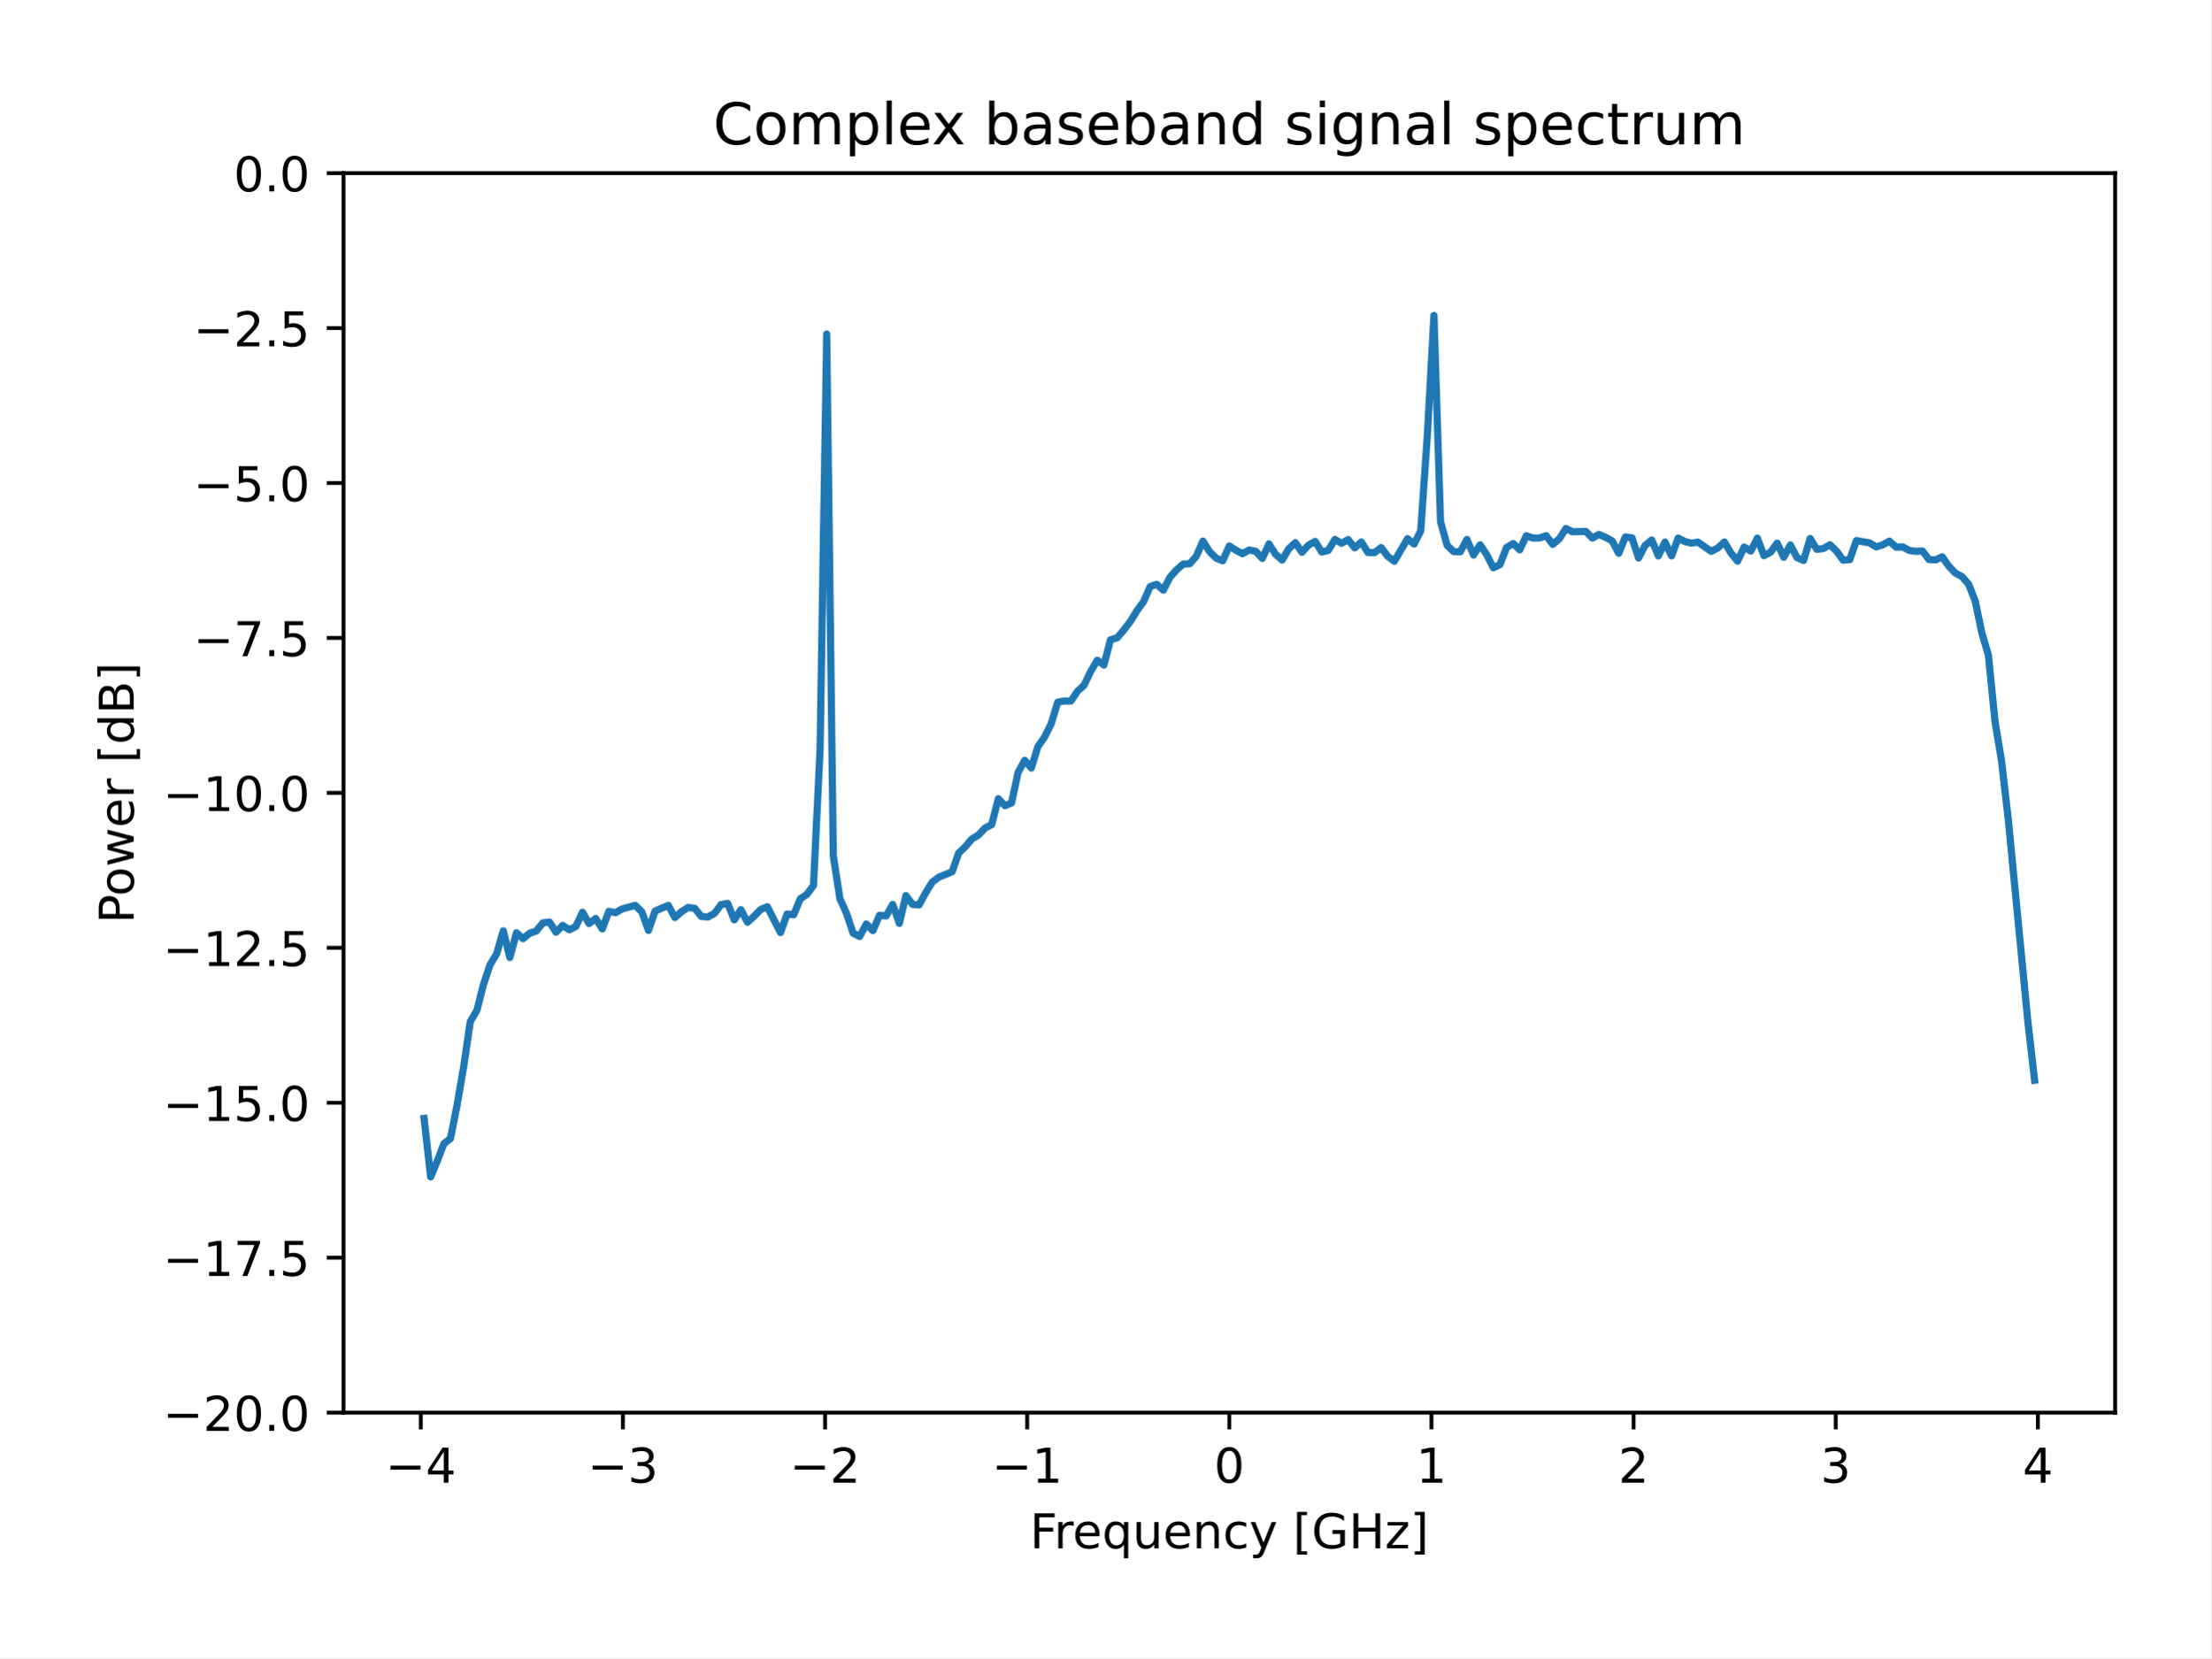
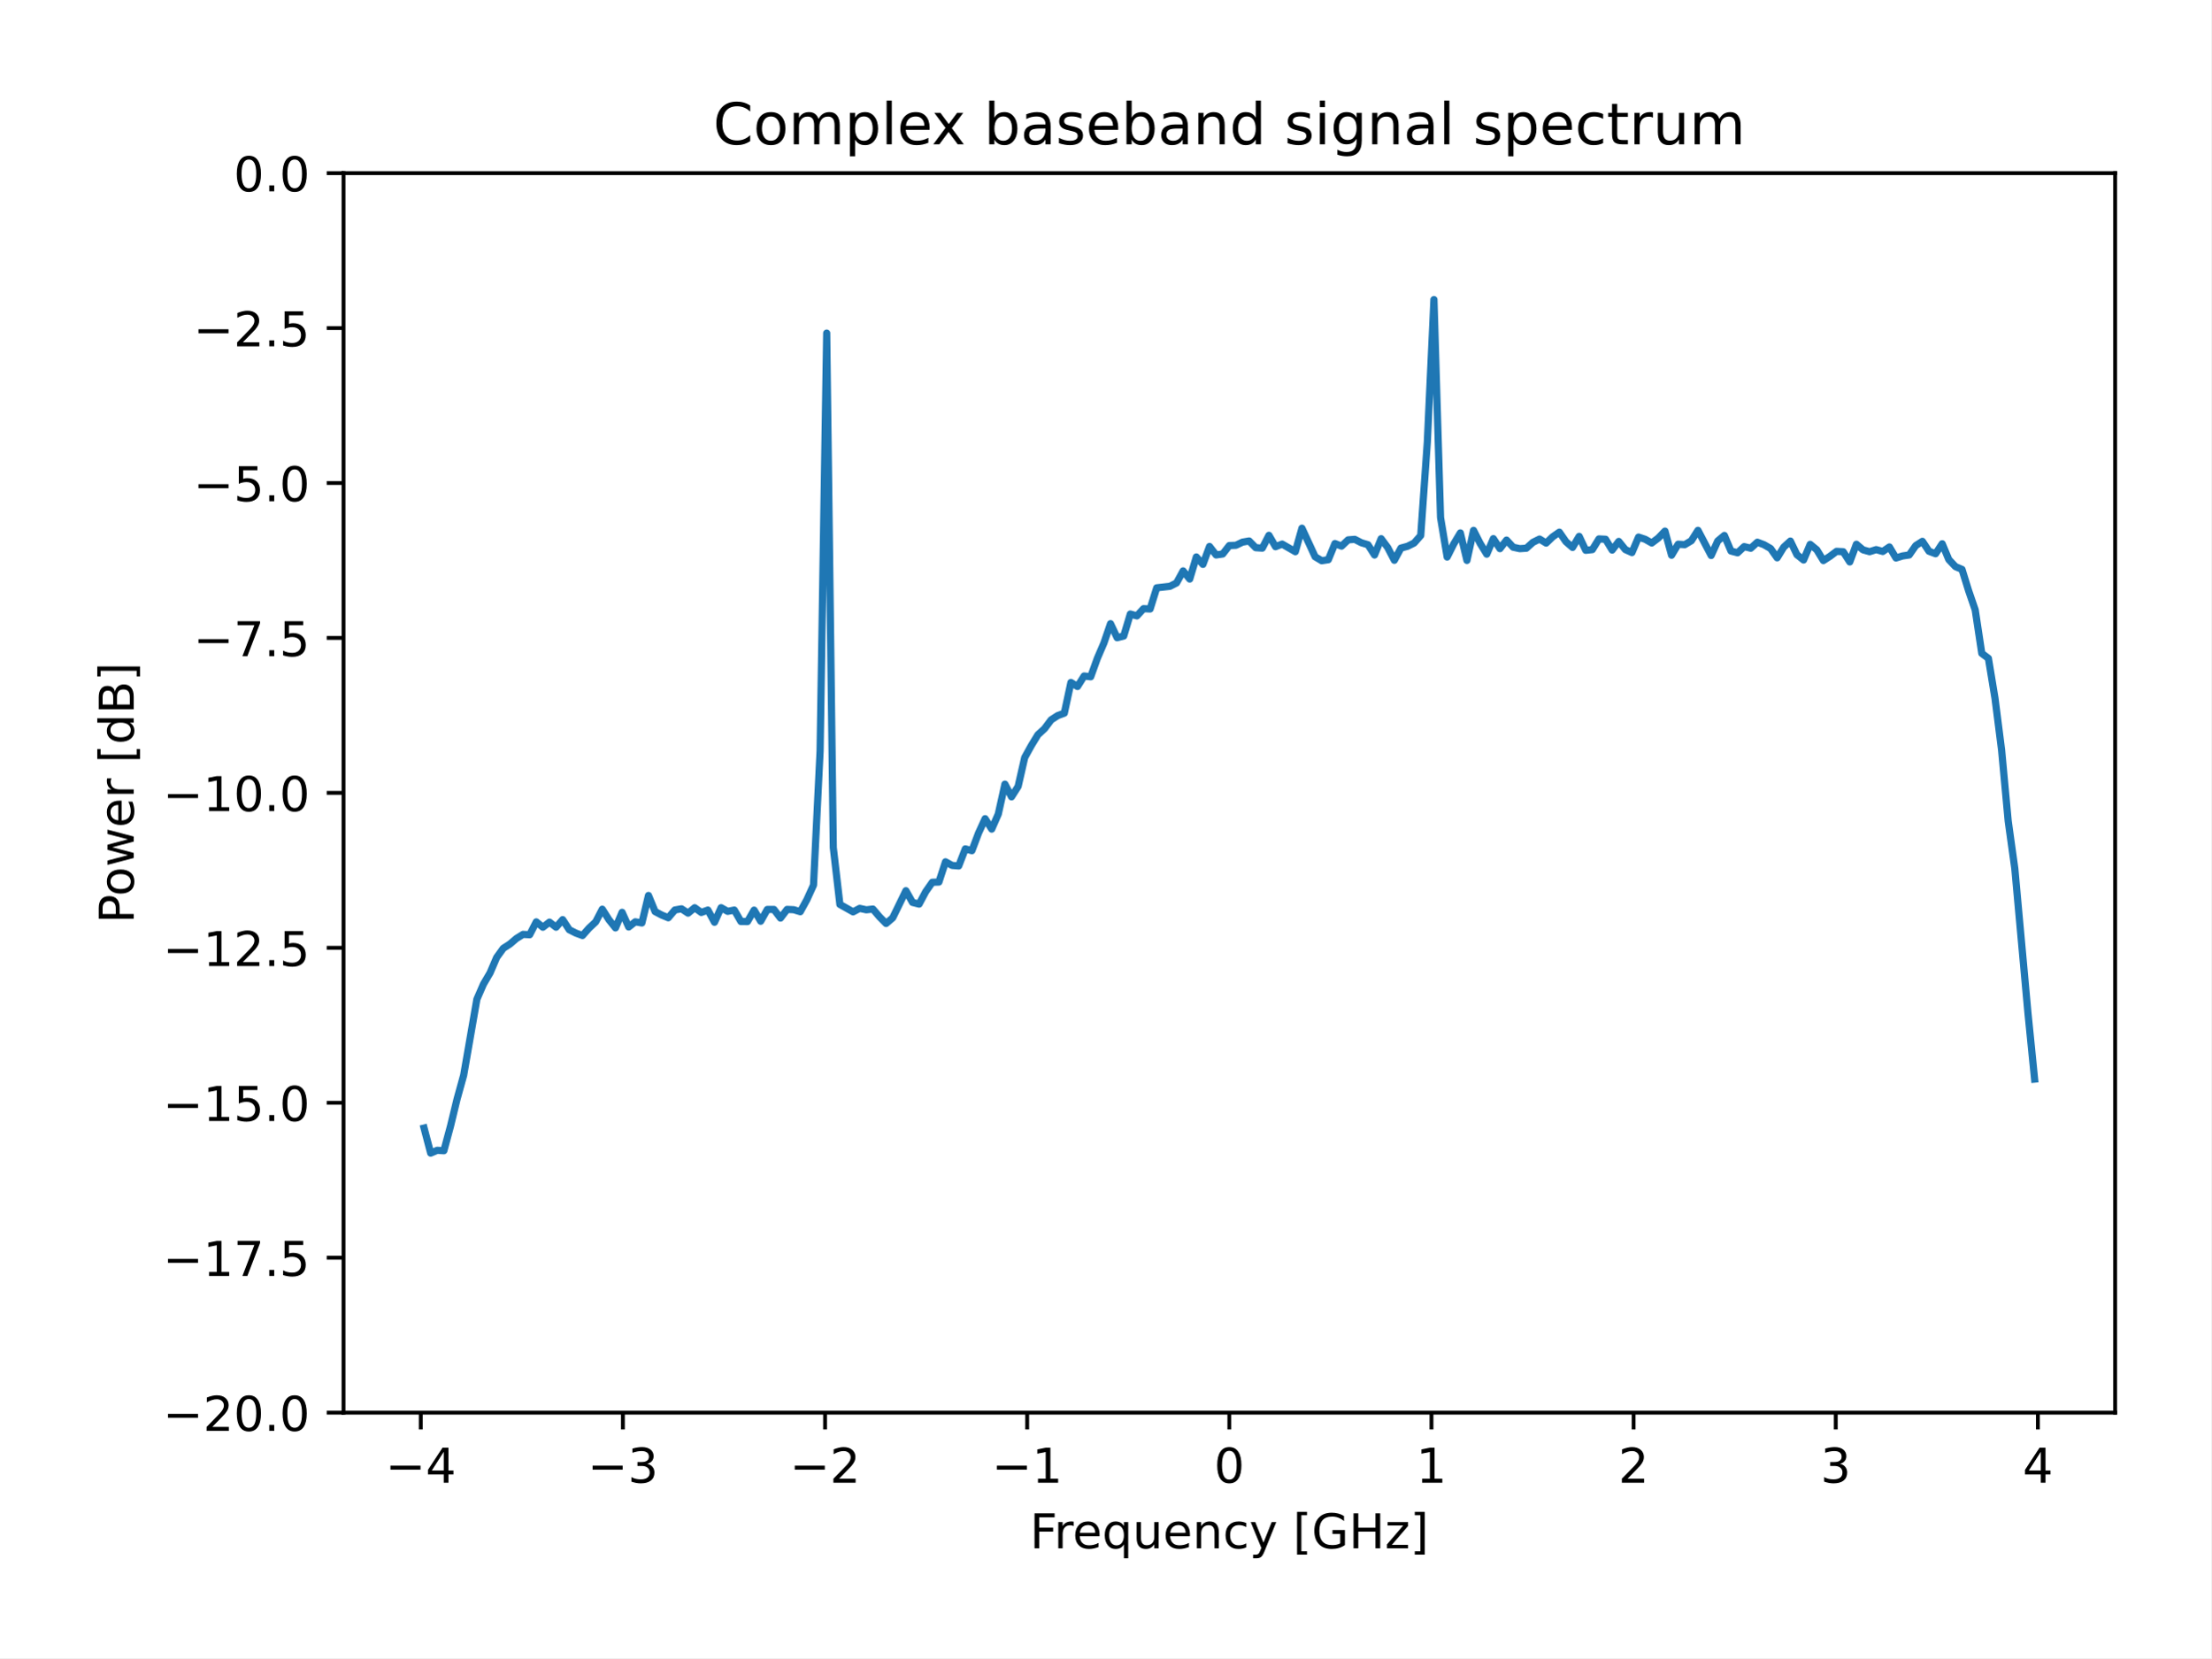
<svg xmlns="http://www.w3.org/2000/svg" xmlns:xlink="http://www.w3.org/1999/xlink" height="345.6pt" version="1.1" viewBox="0 0 460.8 345.6" width="460.8pt">
  <defs>
    <style type="text/css">*{stroke-linecap:butt;stroke-linejoin:round;}</style>
  </defs>
  <g id="figure_1">
    <g id="patch_1">
      <path d="M 0 345.6  L 460.8 345.6  L 460.8 0  L 0 0  z " style="fill:#ffffff;" />
    </g>
    <g id="axes_1">
      <g id="patch_2">
        <path d="M 71.59 294.44  L 440.8 294.44  L 440.8 36.08  L 71.59 36.08  z " style="fill:#ffffff;" />
      </g>
      <g id="matplotlib.axis_1">
        <g id="xtick_1">
          <g id="line2d_1">
            <defs>
-               <path d="M 0 0  L 0 3.5  " id="mc060bca7a3" style="stroke:#000000;stroke-width:0.8;" />
+               <path d="M 0 0  L 0 3.5  " id="md4f5759fa7" style="stroke:#000000;stroke-width:0.8;" />
            </defs>
            <g>
-               <use style="stroke:#000000;stroke-width:0.8;" x="87.684" xlink:href="#mc060bca7a3" y="294.44" />
+               <use style="stroke:#000000;stroke-width:0.8;" x="87.684" xlink:href="#md4f5759fa7" y="294.44" />
            </g>
          </g>
          <g id="text_1">
            <g transform="translate(80.31338 309.0384)scale(0.1 -0.1)">
              <defs>
                <path d="M 10.594 35.5  L 73.188 35.5  L 73.188 27.203  L 10.594 27.203  z " id="DejaVuSans-8722" />
                <path d="M 37.797 64.312  L 12.891 25.391  L 37.797 25.391  z M 35.203 72.906  L 47.609 72.906  L 47.609 25.391  L 58.016 25.391  L 58.016 17.188  L 47.609 17.188  L 47.609 0  L 37.797 0  L 37.797 17.188  L 4.891 17.188  L 4.891 26.703  z " id="DejaVuSans-52" />
              </defs>
              <use xlink:href="#DejaVuSans-8722" />
              <use x="83.789" xlink:href="#DejaVuSans-52" />
            </g>
          </g>
        </g>
        <g id="xtick_2">
          <g id="line2d_2">
            <g>
-               <use style="stroke:#000000;stroke-width:0.8;" x="129.812" xlink:href="#mc060bca7a3" y="294.44" />
+               <use style="stroke:#000000;stroke-width:0.8;" x="129.812" xlink:href="#md4f5759fa7" y="294.44" />
            </g>
          </g>
          <g id="text_2">
            <g transform="translate(122.441 309.0384)scale(0.1 -0.1)">
              <defs>
                <path d="M 40.578 39.312  Q 47.656 37.797 51.625 33  Q 55.609 28.219 55.609 21.188  Q 55.609 10.406 48.188 4.484  Q 40.766 -1.422 27.094 -1.422  Q 22.516 -1.422 17.656 -0.516  Q 12.797 0.391 7.625 2.203  L 7.625 11.719  Q 11.719 9.328 16.594 8.109  Q 21.484 6.891 26.812 6.891  Q 36.078 6.891 40.938 10.547  Q 45.797 14.203 45.797 21.188  Q 45.797 27.641 41.281 31.266  Q 36.766 34.906 28.719 34.906  L 20.219 34.906  L 20.219 43.016  L 29.109 43.016  Q 36.375 43.016 40.234 45.922  Q 44.094 48.828 44.094 54.297  Q 44.094 59.906 40.109 62.906  Q 36.141 65.922 28.719 65.922  Q 24.656 65.922 20.016 65.031  Q 15.375 64.156 9.812 62.312  L 9.812 71.094  Q 15.438 72.656 20.344 73.438  Q 25.25 74.219 29.594 74.219  Q 40.828 74.219 47.359 69.109  Q 53.906 64.016 53.906 55.328  Q 53.906 49.266 50.438 45.094  Q 46.969 40.922 40.578 39.312  z " id="DejaVuSans-51" />
              </defs>
              <use xlink:href="#DejaVuSans-8722" />
              <use x="83.789" xlink:href="#DejaVuSans-51" />
            </g>
          </g>
        </g>
        <g id="xtick_3">
          <g id="line2d_3">
            <g>
-               <use style="stroke:#000000;stroke-width:0.8;" x="171.94" xlink:href="#mc060bca7a3" y="294.44" />
+               <use style="stroke:#000000;stroke-width:0.8;" x="171.94" xlink:href="#md4f5759fa7" y="294.44" />
            </g>
          </g>
          <g id="text_3">
            <g transform="translate(164.5686 309.0384)scale(0.1 -0.1)">
              <defs>
                <path d="M 19.188 8.297  L 53.609 8.297  L 53.609 0  L 7.328 0  L 7.328 8.297  Q 12.938 14.109 22.625 23.891  Q 32.328 33.688 34.812 36.531  Q 39.547 41.844 41.422 45.531  Q 43.312 49.219 43.312 52.781  Q 43.312 58.594 39.234 62.25  Q 35.156 65.922 28.609 65.922  Q 23.969 65.922 18.812 64.312  Q 13.672 62.703 7.812 59.422  L 7.812 69.391  Q 13.766 71.781 18.938 73  Q 24.125 74.219 28.422 74.219  Q 39.75 74.219 46.484 68.547  Q 53.219 62.891 53.219 53.422  Q 53.219 48.922 51.531 44.891  Q 49.859 40.875 45.406 35.406  Q 44.188 33.984 37.641 27.219  Q 31.109 20.453 19.188 8.297  z " id="DejaVuSans-50" />
              </defs>
              <use xlink:href="#DejaVuSans-8722" />
              <use x="83.789" xlink:href="#DejaVuSans-50" />
            </g>
          </g>
        </g>
        <g id="xtick_4">
          <g id="line2d_4">
            <g>
-               <use style="stroke:#000000;stroke-width:0.8;" x="214.067" xlink:href="#mc060bca7a3" y="294.44" />
+               <use style="stroke:#000000;stroke-width:0.8;" x="214.067" xlink:href="#md4f5759fa7" y="294.44" />
            </g>
          </g>
          <g id="text_4">
            <g transform="translate(206.6963 309.0384)scale(0.1 -0.1)">
              <defs>
                <path d="M 12.406 8.297  L 28.516 8.297  L 28.516 63.922  L 10.984 60.406  L 10.984 69.391  L 28.422 72.906  L 38.281 72.906  L 38.281 8.297  L 54.391 8.297  L 54.391 0  L 12.406 0  z " id="DejaVuSans-49" />
              </defs>
              <use xlink:href="#DejaVuSans-8722" />
              <use x="83.789" xlink:href="#DejaVuSans-49" />
            </g>
          </g>
        </g>
        <g id="xtick_5">
          <g id="line2d_5">
            <g>
-               <use style="stroke:#000000;stroke-width:0.8;" x="256.195" xlink:href="#mc060bca7a3" y="294.44" />
+               <use style="stroke:#000000;stroke-width:0.8;" x="256.195" xlink:href="#md4f5759fa7" y="294.44" />
            </g>
          </g>
          <g id="text_5">
            <g transform="translate(253.0137 309.0384)scale(0.1 -0.1)">
              <defs>
                <path d="M 31.781 66.406  Q 24.172 66.406 20.328 58.906  Q 16.5 51.422 16.5 36.375  Q 16.5 21.391 20.328 13.891  Q 24.172 6.391 31.781 6.391  Q 39.453 6.391 43.281 13.891  Q 47.125 21.391 47.125 36.375  Q 47.125 51.422 43.281 58.906  Q 39.453 66.406 31.781 66.406  z M 31.781 74.219  Q 44.047 74.219 50.516 64.516  Q 56.984 54.828 56.984 36.375  Q 56.984 17.969 50.516 8.266  Q 44.047 -1.422 31.781 -1.422  Q 19.531 -1.422 13.062 8.266  Q 6.594 17.969 6.594 36.375  Q 6.594 54.828 13.062 64.516  Q 19.531 74.219 31.781 74.219  z " id="DejaVuSans-48" />
              </defs>
              <use xlink:href="#DejaVuSans-48" />
            </g>
          </g>
        </g>
        <g id="xtick_6">
          <g id="line2d_6">
            <g>
-               <use style="stroke:#000000;stroke-width:0.8;" x="298.323" xlink:href="#mc060bca7a3" y="294.44" />
+               <use style="stroke:#000000;stroke-width:0.8;" x="298.323" xlink:href="#md4f5759fa7" y="294.44" />
            </g>
          </g>
          <g id="text_6">
            <g transform="translate(295.1414 309.0384)scale(0.1 -0.1)">
              <use xlink:href="#DejaVuSans-49" />
            </g>
          </g>
        </g>
        <g id="xtick_7">
          <g id="line2d_7">
            <g>
-               <use style="stroke:#000000;stroke-width:0.8;" x="340.45" xlink:href="#mc060bca7a3" y="294.44" />
+               <use style="stroke:#000000;stroke-width:0.8;" x="340.45" xlink:href="#md4f5759fa7" y="294.44" />
            </g>
          </g>
          <g id="text_7">
            <g transform="translate(337.269 309.0384)scale(0.1 -0.1)">
              <use xlink:href="#DejaVuSans-50" />
            </g>
          </g>
        </g>
        <g id="xtick_8">
          <g id="line2d_8">
            <g>
-               <use style="stroke:#000000;stroke-width:0.8;" x="382.578" xlink:href="#mc060bca7a3" y="294.44" />
+               <use style="stroke:#000000;stroke-width:0.8;" x="382.578" xlink:href="#md4f5759fa7" y="294.44" />
            </g>
          </g>
          <g id="text_8">
            <g transform="translate(379.3966 309.0384)scale(0.1 -0.1)">
              <use xlink:href="#DejaVuSans-51" />
            </g>
          </g>
        </g>
        <g id="xtick_9">
          <g id="line2d_9">
            <g>
-               <use style="stroke:#000000;stroke-width:0.8;" x="424.706" xlink:href="#mc060bca7a3" y="294.44" />
+               <use style="stroke:#000000;stroke-width:0.8;" x="424.706" xlink:href="#md4f5759fa7" y="294.44" />
            </g>
          </g>
          <g id="text_9">
            <g transform="translate(421.5243 309.0384)scale(0.1 -0.1)">
              <use xlink:href="#DejaVuSans-52" />
            </g>
          </g>
        </g>
        <g id="text_10">
          <g transform="translate(214.6161 322.7166)scale(0.1 -0.1)">
            <defs>
              <path d="M 9.812 72.906  L 51.703 72.906  L 51.703 64.594  L 19.672 64.594  L 19.672 43.109  L 48.578 43.109  L 48.578 34.812  L 19.672 34.812  L 19.672 0  L 9.812 0  z " id="DejaVuSans-70" />
              <path d="M 41.109 46.297  Q 39.594 47.172 37.812 47.578  Q 36.031 48 33.891 48  Q 26.266 48 22.188 43.047  Q 18.109 38.094 18.109 28.812  L 18.109 0  L 9.078 0  L 9.078 54.688  L 18.109 54.688  L 18.109 46.188  Q 20.953 51.172 25.484 53.578  Q 30.031 56 36.531 56  Q 37.453 56 38.578 55.875  Q 39.703 55.766 41.062 55.516  z " id="DejaVuSans-114" />
              <path d="M 56.203 29.594  L 56.203 25.203  L 14.891 25.203  Q 15.484 15.922 20.484 11.062  Q 25.484 6.203 34.422 6.203  Q 39.594 6.203 44.453 7.469  Q 49.312 8.734 54.109 11.281  L 54.109 2.781  Q 49.266 0.734 44.188 -0.344  Q 39.109 -1.422 33.891 -1.422  Q 20.797 -1.422 13.156 6.188  Q 5.516 13.812 5.516 26.812  Q 5.516 40.234 12.766 48.109  Q 20.016 56 32.328 56  Q 43.359 56 49.781 48.891  Q 56.203 41.797 56.203 29.594  z M 47.219 32.234  Q 47.125 39.594 43.094 43.984  Q 39.062 48.391 32.422 48.391  Q 24.906 48.391 20.391 44.141  Q 15.875 39.891 15.188 32.172  z " id="DejaVuSans-101" />
              <path d="M 14.797 27.297  Q 14.797 17.391 18.875 11.75  Q 22.953 6.109 30.078 6.109  Q 37.203 6.109 41.297 11.75  Q 45.406 17.391 45.406 27.297  Q 45.406 37.203 41.297 42.844  Q 37.203 48.484 30.078 48.484  Q 22.953 48.484 18.875 42.844  Q 14.797 37.203 14.797 27.297  z M 45.406 8.203  Q 42.578 3.328 38.25 0.953  Q 33.938 -1.422 27.875 -1.422  Q 17.969 -1.422 11.734 6.484  Q 5.516 14.406 5.516 27.297  Q 5.516 40.188 11.734 48.094  Q 17.969 56 27.875 56  Q 33.938 56 38.25 53.625  Q 42.578 51.266 45.406 46.391  L 45.406 54.688  L 54.391 54.688  L 54.391 -20.797  L 45.406 -20.797  z " id="DejaVuSans-113" />
              <path d="M 8.5 21.578  L 8.5 54.688  L 17.484 54.688  L 17.484 21.922  Q 17.484 14.156 20.5 10.266  Q 23.531 6.391 29.594 6.391  Q 36.859 6.391 41.078 11.031  Q 45.312 15.672 45.312 23.688  L 45.312 54.688  L 54.297 54.688  L 54.297 0  L 45.312 0  L 45.312 8.406  Q 42.047 3.422 37.719 1  Q 33.406 -1.422 27.688 -1.422  Q 18.266 -1.422 13.375 4.438  Q 8.5 10.297 8.5 21.578  z M 31.109 56  z " id="DejaVuSans-117" />
              <path d="M 54.891 33.016  L 54.891 0  L 45.906 0  L 45.906 32.719  Q 45.906 40.484 42.875 44.328  Q 39.844 48.188 33.797 48.188  Q 26.516 48.188 22.312 43.547  Q 18.109 38.922 18.109 30.906  L 18.109 0  L 9.078 0  L 9.078 54.688  L 18.109 54.688  L 18.109 46.188  Q 21.344 51.125 25.703 53.562  Q 30.078 56 35.797 56  Q 45.219 56 50.047 50.172  Q 54.891 44.344 54.891 33.016  z " id="DejaVuSans-110" />
              <path d="M 48.781 52.594  L 48.781 44.188  Q 44.969 46.297 41.141 47.344  Q 37.312 48.391 33.406 48.391  Q 24.656 48.391 19.812 42.844  Q 14.984 37.312 14.984 27.297  Q 14.984 17.281 19.812 11.734  Q 24.656 6.203 33.406 6.203  Q 37.312 6.203 41.141 7.25  Q 44.969 8.297 48.781 10.406  L 48.781 2.094  Q 45.016 0.344 40.984 -0.531  Q 36.969 -1.422 32.422 -1.422  Q 20.062 -1.422 12.781 6.344  Q 5.516 14.109 5.516 27.297  Q 5.516 40.672 12.859 48.328  Q 20.219 56 33.016 56  Q 37.156 56 41.109 55.141  Q 45.062 54.297 48.781 52.594  z " id="DejaVuSans-99" />
              <path d="M 32.172 -5.078  Q 28.375 -14.844 24.75 -17.812  Q 21.141 -20.797 15.094 -20.797  L 7.906 -20.797  L 7.906 -13.281  L 13.188 -13.281  Q 16.891 -13.281 18.938 -11.516  Q 21 -9.766 23.484 -3.219  L 25.094 0.875  L 2.984 54.688  L 12.5 54.688  L 29.594 11.922  L 46.688 54.688  L 56.203 54.688  z " id="DejaVuSans-121" />
              <path id="DejaVuSans-32" />
              <path d="M 8.594 75.984  L 29.297 75.984  L 29.297 69  L 17.578 69  L 17.578 -6.203  L 29.297 -6.203  L 29.297 -13.188  L 8.594 -13.188  z " id="DejaVuSans-91" />
              <path d="M 59.516 10.406  L 59.516 29.984  L 43.406 29.984  L 43.406 38.094  L 69.281 38.094  L 69.281 6.781  Q 63.578 2.734 56.688 0.656  Q 49.812 -1.422 42 -1.422  Q 24.906 -1.422 15.25 8.562  Q 5.609 18.562 5.609 36.375  Q 5.609 54.25 15.25 64.234  Q 24.906 74.219 42 74.219  Q 49.125 74.219 55.547 72.453  Q 61.969 70.703 67.391 67.281  L 67.391 56.781  Q 61.922 61.422 55.766 63.766  Q 49.609 66.109 42.828 66.109  Q 29.438 66.109 22.719 58.641  Q 16.016 51.172 16.016 36.375  Q 16.016 21.625 22.719 14.156  Q 29.438 6.688 42.828 6.688  Q 48.047 6.688 52.141 7.594  Q 56.25 8.5 59.516 10.406  z " id="DejaVuSans-71" />
              <path d="M 9.812 72.906  L 19.672 72.906  L 19.672 43.016  L 55.516 43.016  L 55.516 72.906  L 65.375 72.906  L 65.375 0  L 55.516 0  L 55.516 34.719  L 19.672 34.719  L 19.672 0  L 9.812 0  z " id="DejaVuSans-72" />
              <path d="M 5.516 54.688  L 48.188 54.688  L 48.188 46.484  L 14.406 7.172  L 48.188 7.172  L 48.188 0  L 4.297 0  L 4.297 8.203  L 38.094 47.516  L 5.516 47.516  z " id="DejaVuSans-122" />
              <path d="M 30.422 75.984  L 30.422 -13.188  L 9.719 -13.188  L 9.719 -6.203  L 21.391 -6.203  L 21.391 69  L 9.719 69  L 9.719 75.984  z " id="DejaVuSans-93" />
            </defs>
            <use xlink:href="#DejaVuSans-70" />
            <use x="50.27" xlink:href="#DejaVuSans-114" />
            <use x="89.133" xlink:href="#DejaVuSans-101" />
            <use x="150.656" xlink:href="#DejaVuSans-113" />
            <use x="214.133" xlink:href="#DejaVuSans-117" />
            <use x="277.512" xlink:href="#DejaVuSans-101" />
            <use x="339.035" xlink:href="#DejaVuSans-110" />
            <use x="402.414" xlink:href="#DejaVuSans-99" />
            <use x="457.395" xlink:href="#DejaVuSans-121" />
            <use x="516.574" xlink:href="#DejaVuSans-32" />
            <use x="548.361" xlink:href="#DejaVuSans-91" />
            <use x="587.375" xlink:href="#DejaVuSans-71" />
            <use x="664.865" xlink:href="#DejaVuSans-72" />
            <use x="740.061" xlink:href="#DejaVuSans-122" />
            <use x="792.551" xlink:href="#DejaVuSans-93" />
          </g>
        </g>
      </g>
      <g id="matplotlib.axis_2">
        <g id="ytick_1">
          <g id="line2d_10">
            <defs>
-               <path d="M 0 0  L -3.5 0  " id="mf1866e9a37" style="stroke:#000000;stroke-width:0.8;" />
+               <path d="M 0 0  L -3.5 0  " id="mb4a640b5b5" style="stroke:#000000;stroke-width:0.8;" />
            </defs>
            <g>
-               <use style="stroke:#000000;stroke-width:0.8;" x="71.59" xlink:href="#mf1866e9a37" y="294.44" />
+               <use style="stroke:#000000;stroke-width:0.8;" x="71.59" xlink:href="#mb4a640b5b5" y="294.44" />
            </g>
          </g>
          <g id="text_11">
            <g transform="translate(33.94469 298.2392)scale(0.1 -0.1)">
              <defs>
                <path d="M 10.688 12.406  L 21 12.406  L 21 0  L 10.688 0  z " id="DejaVuSans-46" />
              </defs>
              <use xlink:href="#DejaVuSans-8722" />
              <use x="83.789" xlink:href="#DejaVuSans-50" />
              <use x="147.412" xlink:href="#DejaVuSans-48" />
              <use x="211.035" xlink:href="#DejaVuSans-46" />
              <use x="242.822" xlink:href="#DejaVuSans-48" />
            </g>
          </g>
        </g>
        <g id="ytick_2">
          <g id="line2d_11">
            <g>
-               <use style="stroke:#000000;stroke-width:0.8;" x="71.59" xlink:href="#mf1866e9a37" y="262.145" />
+               <use style="stroke:#000000;stroke-width:0.8;" x="71.59" xlink:href="#mb4a640b5b5" y="262.145" />
            </g>
          </g>
          <g id="text_12">
            <g transform="translate(33.94469 265.9442)scale(0.1 -0.1)">
              <defs>
                <path d="M 8.203 72.906  L 55.078 72.906  L 55.078 68.703  L 28.609 0  L 18.312 0  L 43.219 64.594  L 8.203 64.594  z " id="DejaVuSans-55" />
                <path d="M 10.797 72.906  L 49.516 72.906  L 49.516 64.594  L 19.828 64.594  L 19.828 46.734  Q 21.969 47.469 24.109 47.828  Q 26.266 48.188 28.422 48.188  Q 40.625 48.188 47.75 41.5  Q 54.891 34.812 54.891 23.391  Q 54.891 11.625 47.562 5.094  Q 40.234 -1.422 26.906 -1.422  Q 22.312 -1.422 17.547 -0.641  Q 12.797 0.141 7.719 1.703  L 7.719 11.625  Q 12.109 9.234 16.797 8.062  Q 21.484 6.891 26.703 6.891  Q 35.156 6.891 40.078 11.328  Q 45.016 15.766 45.016 23.391  Q 45.016 31 40.078 35.438  Q 35.156 39.891 26.703 39.891  Q 22.75 39.891 18.812 39.016  Q 14.891 38.141 10.797 36.281  z " id="DejaVuSans-53" />
              </defs>
              <use xlink:href="#DejaVuSans-8722" />
              <use x="83.789" xlink:href="#DejaVuSans-49" />
              <use x="147.412" xlink:href="#DejaVuSans-55" />
              <use x="211.035" xlink:href="#DejaVuSans-46" />
              <use x="242.822" xlink:href="#DejaVuSans-53" />
            </g>
          </g>
        </g>
        <g id="ytick_3">
          <g id="line2d_12">
            <g>
-               <use style="stroke:#000000;stroke-width:0.8;" x="71.59" xlink:href="#mf1866e9a37" y="229.85" />
+               <use style="stroke:#000000;stroke-width:0.8;" x="71.59" xlink:href="#mb4a640b5b5" y="229.85" />
            </g>
          </g>
          <g id="text_13">
            <g transform="translate(33.94469 233.6492)scale(0.1 -0.1)">
              <use xlink:href="#DejaVuSans-8722" />
              <use x="83.789" xlink:href="#DejaVuSans-49" />
              <use x="147.412" xlink:href="#DejaVuSans-53" />
              <use x="211.035" xlink:href="#DejaVuSans-46" />
              <use x="242.822" xlink:href="#DejaVuSans-48" />
            </g>
          </g>
        </g>
        <g id="ytick_4">
          <g id="line2d_13">
            <g>
-               <use style="stroke:#000000;stroke-width:0.8;" x="71.59" xlink:href="#mf1866e9a37" y="197.555" />
+               <use style="stroke:#000000;stroke-width:0.8;" x="71.59" xlink:href="#mb4a640b5b5" y="197.555" />
            </g>
          </g>
          <g id="text_14">
            <g transform="translate(33.94469 201.3542)scale(0.1 -0.1)">
              <use xlink:href="#DejaVuSans-8722" />
              <use x="83.789" xlink:href="#DejaVuSans-49" />
              <use x="147.412" xlink:href="#DejaVuSans-50" />
              <use x="211.035" xlink:href="#DejaVuSans-46" />
              <use x="242.822" xlink:href="#DejaVuSans-53" />
            </g>
          </g>
        </g>
        <g id="ytick_5">
          <g id="line2d_14">
            <g>
-               <use style="stroke:#000000;stroke-width:0.8;" x="71.59" xlink:href="#mf1866e9a37" y="165.26" />
+               <use style="stroke:#000000;stroke-width:0.8;" x="71.59" xlink:href="#mb4a640b5b5" y="165.26" />
            </g>
          </g>
          <g id="text_15">
            <g transform="translate(33.94469 169.0592)scale(0.1 -0.1)">
              <use xlink:href="#DejaVuSans-8722" />
              <use x="83.789" xlink:href="#DejaVuSans-49" />
              <use x="147.412" xlink:href="#DejaVuSans-48" />
              <use x="211.035" xlink:href="#DejaVuSans-46" />
              <use x="242.822" xlink:href="#DejaVuSans-48" />
            </g>
          </g>
        </g>
        <g id="ytick_6">
          <g id="line2d_15">
            <g>
-               <use style="stroke:#000000;stroke-width:0.8;" x="71.59" xlink:href="#mf1866e9a37" y="132.965" />
+               <use style="stroke:#000000;stroke-width:0.8;" x="71.59" xlink:href="#mb4a640b5b5" y="132.965" />
            </g>
          </g>
          <g id="text_16">
            <g transform="translate(40.30719 136.7642)scale(0.1 -0.1)">
              <use xlink:href="#DejaVuSans-8722" />
              <use x="83.789" xlink:href="#DejaVuSans-55" />
              <use x="147.412" xlink:href="#DejaVuSans-46" />
              <use x="179.199" xlink:href="#DejaVuSans-53" />
            </g>
          </g>
        </g>
        <g id="ytick_7">
          <g id="line2d_16">
            <g>
-               <use style="stroke:#000000;stroke-width:0.8;" x="71.59" xlink:href="#mf1866e9a37" y="100.67" />
+               <use style="stroke:#000000;stroke-width:0.8;" x="71.59" xlink:href="#mb4a640b5b5" y="100.67" />
            </g>
          </g>
          <g id="text_17">
            <g transform="translate(40.30719 104.4692)scale(0.1 -0.1)">
              <use xlink:href="#DejaVuSans-8722" />
              <use x="83.789" xlink:href="#DejaVuSans-53" />
              <use x="147.412" xlink:href="#DejaVuSans-46" />
              <use x="179.199" xlink:href="#DejaVuSans-48" />
            </g>
          </g>
        </g>
        <g id="ytick_8">
          <g id="line2d_17">
            <g>
-               <use style="stroke:#000000;stroke-width:0.8;" x="71.59" xlink:href="#mf1866e9a37" y="68.375" />
+               <use style="stroke:#000000;stroke-width:0.8;" x="71.59" xlink:href="#mb4a640b5b5" y="68.375" />
            </g>
          </g>
          <g id="text_18">
            <g transform="translate(40.30719 72.17422)scale(0.1 -0.1)">
              <use xlink:href="#DejaVuSans-8722" />
              <use x="83.789" xlink:href="#DejaVuSans-50" />
              <use x="147.412" xlink:href="#DejaVuSans-46" />
              <use x="179.199" xlink:href="#DejaVuSans-53" />
            </g>
          </g>
        </g>
        <g id="ytick_9">
          <g id="line2d_18">
            <g>
-               <use style="stroke:#000000;stroke-width:0.8;" x="71.59" xlink:href="#mf1866e9a37" y="36.08" />
+               <use style="stroke:#000000;stroke-width:0.8;" x="71.59" xlink:href="#mb4a640b5b5" y="36.08" />
            </g>
          </g>
          <g id="text_19">
            <g transform="translate(48.68688 39.87922)scale(0.1 -0.1)">
              <use xlink:href="#DejaVuSans-48" />
              <use x="63.623" xlink:href="#DejaVuSans-46" />
              <use x="95.41" xlink:href="#DejaVuSans-48" />
            </g>
          </g>
        </g>
        <g id="text_20">
          <g transform="translate(27.865 192.4694)rotate(-90)scale(0.1 -0.1)">
            <defs>
              <path d="M 19.672 64.797  L 19.672 37.406  L 32.078 37.406  Q 38.969 37.406 42.719 40.969  Q 46.484 44.531 46.484 51.125  Q 46.484 57.672 42.719 61.234  Q 38.969 64.797 32.078 64.797  z M 9.812 72.906  L 32.078 72.906  Q 44.344 72.906 50.609 67.359  Q 56.891 61.812 56.891 51.125  Q 56.891 40.328 50.609 34.812  Q 44.344 29.297 32.078 29.297  L 19.672 29.297  L 19.672 0  L 9.812 0  z " id="DejaVuSans-80" />
              <path d="M 30.609 48.391  Q 23.391 48.391 19.188 42.75  Q 14.984 37.109 14.984 27.297  Q 14.984 17.484 19.156 11.844  Q 23.344 6.203 30.609 6.203  Q 37.797 6.203 41.984 11.859  Q 46.188 17.531 46.188 27.297  Q 46.188 37.016 41.984 42.703  Q 37.797 48.391 30.609 48.391  z M 30.609 56  Q 42.328 56 49.016 48.375  Q 55.719 40.766 55.719 27.297  Q 55.719 13.875 49.016 6.219  Q 42.328 -1.422 30.609 -1.422  Q 18.844 -1.422 12.172 6.219  Q 5.516 13.875 5.516 27.297  Q 5.516 40.766 12.172 48.375  Q 18.844 56 30.609 56  z " id="DejaVuSans-111" />
              <path d="M 4.203 54.688  L 13.188 54.688  L 24.422 12.016  L 35.594 54.688  L 46.188 54.688  L 57.422 12.016  L 68.609 54.688  L 77.594 54.688  L 63.281 0  L 52.688 0  L 40.922 44.828  L 29.109 0  L 18.5 0  z " id="DejaVuSans-119" />
              <path d="M 45.406 46.391  L 45.406 75.984  L 54.391 75.984  L 54.391 0  L 45.406 0  L 45.406 8.203  Q 42.578 3.328 38.25 0.953  Q 33.938 -1.422 27.875 -1.422  Q 17.969 -1.422 11.734 6.484  Q 5.516 14.406 5.516 27.297  Q 5.516 40.188 11.734 48.094  Q 17.969 56 27.875 56  Q 33.938 56 38.25 53.625  Q 42.578 51.266 45.406 46.391  z M 14.797 27.297  Q 14.797 17.391 18.875 11.75  Q 22.953 6.109 30.078 6.109  Q 37.203 6.109 41.297 11.75  Q 45.406 17.391 45.406 27.297  Q 45.406 37.203 41.297 42.844  Q 37.203 48.484 30.078 48.484  Q 22.953 48.484 18.875 42.844  Q 14.797 37.203 14.797 27.297  z " id="DejaVuSans-100" />
              <path d="M 19.672 34.812  L 19.672 8.109  L 35.5 8.109  Q 43.453 8.109 47.281 11.406  Q 51.125 14.703 51.125 21.484  Q 51.125 28.328 47.281 31.562  Q 43.453 34.812 35.5 34.812  z M 19.672 64.797  L 19.672 42.828  L 34.281 42.828  Q 41.5 42.828 45.031 45.531  Q 48.578 48.25 48.578 53.812  Q 48.578 59.328 45.031 62.062  Q 41.5 64.797 34.281 64.797  z M 9.812 72.906  L 35.016 72.906  Q 46.297 72.906 52.391 68.219  Q 58.5 63.531 58.5 54.891  Q 58.5 48.188 55.375 44.234  Q 52.25 40.281 46.188 39.312  Q 53.469 37.75 57.5 32.781  Q 61.531 27.828 61.531 20.406  Q 61.531 10.641 54.891 5.312  Q 48.25 0 35.984 0  L 9.812 0  z " id="DejaVuSans-66" />
            </defs>
            <use xlink:href="#DejaVuSans-80" />
            <use x="56.678" xlink:href="#DejaVuSans-111" />
            <use x="117.859" xlink:href="#DejaVuSans-119" />
            <use x="199.646" xlink:href="#DejaVuSans-101" />
            <use x="261.17" xlink:href="#DejaVuSans-114" />
            <use x="302.283" xlink:href="#DejaVuSans-32" />
            <use x="334.07" xlink:href="#DejaVuSans-91" />
            <use x="373.084" xlink:href="#DejaVuSans-100" />
            <use x="436.561" xlink:href="#DejaVuSans-66" />
            <use x="505.164" xlink:href="#DejaVuSans-93" />
          </g>
        </g>
      </g>
      <g id="line2d_19">
-         <path clip-path="url(#p7c457a4fa6)" d="M 88.372 233.119  L 89.748 245.296  L 91.123 242.008  L 92.499 238.382  L 93.875 237.306  L 95.25 230.348  L 96.626 222.328  L 98.001 212.956  L 99.377 210.604  L 100.753 205.185  L 102.128 201.102  L 103.504 198.795  L 104.879 194.01  L 106.255 199.573  L 107.631 194.411  L 109.006 195.654  L 110.382 194.515  L 111.757 194.047  L 113.133 192.351  L 114.509 192.177  L 115.884 194.306  L 117.26 192.876  L 118.635 193.803  L 120.011 193.095  L 121.387 190.141  L 122.762 192.51  L 124.138 191.435  L 125.513 193.618  L 126.889 189.944  L 128.265 190.241  L 129.64 189.458  L 132.391 188.699  L 133.767 190.078  L 135.143 193.939  L 136.518 189.89  L 139.269 188.708  L 140.645 191.249  L 142.021 190.029  L 143.396 189.146  L 144.772 189.32  L 146.147 191.009  L 147.523 191.131  L 148.899 190.381  L 150.274 188.547  L 151.65 188.294  L 153.025 191.726  L 154.401 189.599  L 155.776 192.217  L 157.152 190.974  L 158.528 189.567  L 159.903 188.988  L 162.654 194.381  L 164.03 190.504  L 165.406 190.668  L 166.781 187.341  L 168.157 186.407  L 169.532 184.555  L 170.908 156.09  L 172.284 69.622  L 173.659 178.369  L 175.035 187.298  L 176.41 190.373  L 177.786 194.505  L 179.162 195.186  L 180.537 192.59  L 181.913 193.982  L 183.288 190.781  L 184.664 190.91  L 186.04 188.506  L 187.415 192.462  L 188.791 186.664  L 190.166 188.501  L 191.542 188.616  L 192.918 186.059  L 194.293 183.847  L 195.669 182.824  L 198.42 181.699  L 199.796 177.789  L 201.171 176.483  L 202.547 174.867  L 203.922 174.043  L 205.298 172.57  L 206.674 171.872  L 208.049 166.478  L 209.425 167.933  L 210.8 167.367  L 212.176 160.987  L 213.552 158.476  L 214.927 160.086  L 216.303 155.609  L 217.678 153.647  L 219.054 150.89  L 220.43 146.353  L 221.805 146.108  L 223.181 146.117  L 224.556 144.078  L 225.932 142.811  L 227.307 139.933  L 228.683 137.605  L 230.059 138.611  L 231.434 133.352  L 232.81 132.941  L 234.185 131.339  L 235.561 129.54  L 236.937 127.3  L 238.312 125.415  L 239.688 122.271  L 241.063 121.778  L 242.439 123  L 243.815 120.32  L 245.19 118.784  L 246.566 117.577  L 247.941 117.494  L 249.317 115.939  L 250.693 112.775  L 252.068 114.968  L 253.444 116.327  L 254.819 116.885  L 256.195 113.791  L 257.571 114.688  L 258.946 115.415  L 260.322 114.639  L 261.697 114.897  L 263.073 116.399  L 264.449 113.365  L 265.824 115.524  L 267.2 116.722  L 268.575 114.397  L 269.951 113.104  L 271.327 115.119  L 272.702 113.619  L 274.078 112.846  L 275.453 115.051  L 276.829 114.706  L 278.205 112.437  L 279.58 113.234  L 280.956 112.474  L 282.331 114.19  L 283.707 112.965  L 285.083 115.145  L 286.458 115.18  L 287.834 114.133  L 289.209 115.954  L 290.585 116.985  L 293.336 112.283  L 294.712 113.399  L 296.087 110.624  L 297.463 90.771  L 298.838 65.741  L 300.214 108.731  L 301.59 113.673  L 302.965 114.984  L 304.341 114.997  L 305.716 112.449  L 307.092 115.676  L 308.468 113.564  L 309.843 115.624  L 311.219 118.343  L 312.594 117.687  L 313.97 114.131  L 315.346 113.288  L 316.721 114.601  L 318.097 111.658  L 319.472 112.152  L 320.848 112.13  L 322.224 111.652  L 323.599 113.458  L 324.975 112.286  L 326.35 110.156  L 327.726 110.835  L 330.477 110.759  L 331.853 112.161  L 333.228 111.386  L 334.604 111.985  L 335.98 112.744  L 337.355 115.319  L 338.731 111.917  L 340.106 112.094  L 341.482 116.299  L 342.858 113.667  L 344.233 112.547  L 345.609 115.869  L 346.984 112.988  L 348.36 115.86  L 349.736 112.153  L 351.111 112.865  L 352.487 113.199  L 353.862 112.996  L 356.614 114.918  L 357.989 114.218  L 359.365 112.973  L 360.74 115.273  L 362.116 116.954  L 363.491 114.025  L 364.867 114.857  L 366.243 112.156  L 367.618 115.818  L 368.994 115.092  L 370.369 113.2  L 371.745 116.147  L 373.121 113.578  L 374.496 116.22  L 375.872 116.808  L 377.247 112.242  L 378.623 114.495  L 379.999 114.324  L 381.374 113.548  L 382.75 114.878  L 384.125 116.756  L 385.501 116.64  L 386.877 112.674  L 389.628 113.155  L 391.003 113.988  L 392.379 113.557  L 393.755 112.789  L 395.13 114.037  L 396.506 113.981  L 397.881 114.719  L 399.257 114.917  L 400.633 114.84  L 402.008 116.618  L 403.384 116.692  L 404.759 116.051  L 406.135 118.016  L 407.511 119.44  L 408.886 120.183  L 410.262 121.761  L 411.637 125.264  L 413.013 131.862  L 414.389 136.558  L 415.764 150.322  L 417.14 158.679  L 418.515 170.624  L 422.642 213.192  L 424.018 225.16  L 424.018 225.16  " style="fill:none;stroke:#1f77b4;stroke-linecap:square;stroke-width:1.5;" />
+         <path clip-path="url(#p940c95e891)" d="M 88.372 235.123  L 89.748 240.344  L 91.123 239.76  L 92.499 239.847  L 93.875 234.749  L 95.25 229.075  L 96.626 224.102  L 99.377 208.274  L 100.753 205.118  L 102.128 202.774  L 103.504 199.564  L 104.879 197.66  L 106.255 196.774  L 107.631 195.604  L 109.006 194.752  L 110.382 194.828  L 111.757 192.149  L 113.133 193.263  L 114.509 192.206  L 115.884 193.259  L 117.26 191.683  L 118.635 193.788  L 120.011 194.482  L 121.387 194.99  L 122.762 193.439  L 124.138 192.155  L 125.513 189.506  L 126.889 191.682  L 128.265 193.4  L 129.64 190.157  L 131.016 193.213  L 132.391 192.133  L 133.767 192.375  L 135.143 186.645  L 136.518 189.998  L 137.894 190.722  L 139.269 191.288  L 140.645 189.666  L 142.021 189.422  L 143.396 190.326  L 144.772 189.196  L 146.147 190.182  L 147.523 189.678  L 148.899 192.226  L 150.274 189.189  L 151.65 189.952  L 153.025 189.675  L 154.401 192.069  L 155.776 192.084  L 157.152 189.694  L 158.528 192.014  L 159.903 189.556  L 161.279 189.55  L 162.654 191.357  L 164.03 189.546  L 165.406 189.608  L 166.781 190.024  L 168.157 187.514  L 169.532 184.486  L 170.908 156.554  L 172.284 69.426  L 173.659 176.665  L 175.035 188.516  L 177.786 190.056  L 179.162 189.332  L 180.537 189.63  L 181.913 189.473  L 183.288 191.092  L 184.664 192.485  L 186.04 191.308  L 188.791 185.652  L 190.166 188.089  L 191.542 188.44  L 192.918 185.854  L 194.293 183.89  L 195.669 183.848  L 197.044 179.627  L 198.42 180.381  L 199.796 180.492  L 201.171 176.928  L 202.547 177.307  L 203.922 173.653  L 205.298 170.639  L 206.674 172.811  L 208.049 169.661  L 209.425 163.444  L 210.8 166.087  L 212.176 163.92  L 213.552 157.888  L 214.927 155.398  L 216.303 153.141  L 217.678 151.882  L 219.054 150.041  L 220.43 149.151  L 221.805 148.646  L 223.181 142.247  L 224.556 143.087  L 225.932 140.898  L 227.307 141.058  L 228.683 137.229  L 230.059 134.021  L 231.434 129.992  L 232.81 132.919  L 234.185 132.571  L 235.561 127.982  L 236.937 128.37  L 238.312 126.863  L 239.688 126.931  L 241.063 122.516  L 243.815 122.204  L 245.19 121.504  L 246.566 118.998  L 247.941 120.689  L 249.317 116.085  L 250.693 117.636  L 252.068 113.898  L 253.444 115.67  L 254.819 115.466  L 256.195 113.706  L 257.571 113.651  L 258.946 112.995  L 260.322 112.757  L 261.697 114.157  L 263.073 114.244  L 264.449 111.572  L 265.824 113.949  L 267.2 113.4  L 269.951 114.989  L 271.327 110.089  L 274.078 116.049  L 275.453 116.869  L 276.829 116.656  L 278.205 113.289  L 279.58 113.829  L 280.956 112.523  L 282.331 112.415  L 283.707 113.122  L 285.083 113.53  L 286.458 115.677  L 287.834 112.279  L 289.209 114.13  L 290.585 116.781  L 291.96 114.235  L 293.336 113.86  L 294.712 113.18  L 296.087 111.613  L 297.463 92.108  L 298.838 62.445  L 300.214 107.863  L 301.59 116.104  L 302.965 113.375  L 304.341 111.075  L 305.716 116.808  L 307.092 110.545  L 308.468 113.261  L 309.843 115.503  L 311.219 112.267  L 312.594 114.359  L 313.97 112.572  L 315.346 114.056  L 316.721 114.358  L 318.097 114.267  L 319.472 113.034  L 320.848 112.357  L 322.224 113.198  L 323.599 111.874  L 324.975 110.92  L 326.35 112.907  L 327.726 114.099  L 329.102 111.791  L 330.477 114.704  L 331.853 114.555  L 333.228 112.324  L 334.604 112.396  L 335.98 114.653  L 337.355 112.85  L 338.731 114.554  L 340.106 115.171  L 341.482 111.942  L 342.858 112.402  L 344.233 113.175  L 345.609 112.132  L 346.984 110.7  L 348.36 115.725  L 349.736 113.426  L 351.111 113.521  L 352.487 112.701  L 353.862 110.538  L 356.614 115.779  L 357.989 112.749  L 359.365 111.599  L 360.74 114.853  L 362.116 115.214  L 363.491 113.93  L 364.867 114.266  L 366.243 113.012  L 367.618 113.532  L 368.994 114.322  L 370.369 116.266  L 371.745 114.032  L 373.121 112.775  L 374.496 115.626  L 375.872 116.715  L 377.247 113.459  L 378.623 114.587  L 379.999 116.835  L 381.374 115.95  L 382.75 114.914  L 384.125 114.989  L 385.501 117.121  L 386.877 113.438  L 388.252 114.603  L 389.628 114.987  L 391.003 114.554  L 392.379 114.942  L 393.755 114  L 395.13 116.303  L 396.506 115.876  L 397.881 115.672  L 399.257 113.708  L 400.633 112.832  L 402.008 114.899  L 403.384 115.41  L 404.759 113.335  L 406.135 116.625  L 407.511 118.091  L 408.886 118.677  L 410.262 123.113  L 411.637 127.114  L 413.013 136.183  L 414.389 137.216  L 415.764 145.538  L 417.14 156.333  L 418.515 171.134  L 419.891 181.034  L 422.642 211.244  L 424.018 224.92  L 424.018 224.92  " style="fill:none;stroke:#1f77b4;stroke-linecap:square;stroke-width:1.5;" />
      </g>
      <g id="patch_3">
        <path d="M 71.59 294.44  L 71.59 36.08  " style="fill:none;stroke:#000000;stroke-linecap:square;stroke-linejoin:miter;stroke-width:0.8;" />
      </g>
      <g id="patch_4">
        <path d="M 440.8 294.44  L 440.8 36.08  " style="fill:none;stroke:#000000;stroke-linecap:square;stroke-linejoin:miter;stroke-width:0.8;" />
      </g>
      <g id="patch_5">
        <path d="M 71.59 294.44  L 440.8 294.44  " style="fill:none;stroke:#000000;stroke-linecap:square;stroke-linejoin:miter;stroke-width:0.8;" />
      </g>
      <g id="patch_6">
        <path d="M 71.59 36.08  L 440.8 36.08  " style="fill:none;stroke:#000000;stroke-linecap:square;stroke-linejoin:miter;stroke-width:0.8;" />
      </g>
      <g id="text_21">
        <g transform="translate(148.615 30.08)scale(0.12 -0.12)">
          <defs>
            <path d="M 64.406 67.281  L 64.406 56.891  Q 59.422 61.531 53.781 63.812  Q 48.141 66.109 41.797 66.109  Q 29.297 66.109 22.656 58.469  Q 16.016 50.828 16.016 36.375  Q 16.016 21.969 22.656 14.328  Q 29.297 6.688 41.797 6.688  Q 48.141 6.688 53.781 8.984  Q 59.422 11.281 64.406 15.922  L 64.406 5.609  Q 59.234 2.094 53.438 0.328  Q 47.656 -1.422 41.219 -1.422  Q 24.656 -1.422 15.125 8.703  Q 5.609 18.844 5.609 36.375  Q 5.609 53.953 15.125 64.078  Q 24.656 74.219 41.219 74.219  Q 47.75 74.219 53.531 72.484  Q 59.328 70.75 64.406 67.281  z " id="DejaVuSans-67" />
            <path d="M 52 44.188  Q 55.375 50.25 60.062 53.125  Q 64.75 56 71.094 56  Q 79.641 56 84.281 50.016  Q 88.922 44.047 88.922 33.016  L 88.922 0  L 79.891 0  L 79.891 32.719  Q 79.891 40.578 77.094 44.375  Q 74.312 48.188 68.609 48.188  Q 61.625 48.188 57.562 43.547  Q 53.516 38.922 53.516 30.906  L 53.516 0  L 44.484 0  L 44.484 32.719  Q 44.484 40.625 41.703 44.406  Q 38.922 48.188 33.109 48.188  Q 26.219 48.188 22.156 43.531  Q 18.109 38.875 18.109 30.906  L 18.109 0  L 9.078 0  L 9.078 54.688  L 18.109 54.688  L 18.109 46.188  Q 21.188 51.219 25.484 53.609  Q 29.781 56 35.688 56  Q 41.656 56 45.828 52.969  Q 50 49.953 52 44.188  z " id="DejaVuSans-109" />
            <path d="M 18.109 8.203  L 18.109 -20.797  L 9.078 -20.797  L 9.078 54.688  L 18.109 54.688  L 18.109 46.391  Q 20.953 51.266 25.266 53.625  Q 29.594 56 35.594 56  Q 45.562 56 51.781 48.094  Q 58.016 40.188 58.016 27.297  Q 58.016 14.406 51.781 6.484  Q 45.562 -1.422 35.594 -1.422  Q 29.594 -1.422 25.266 0.953  Q 20.953 3.328 18.109 8.203  z M 48.688 27.297  Q 48.688 37.203 44.609 42.844  Q 40.531 48.484 33.406 48.484  Q 26.266 48.484 22.188 42.844  Q 18.109 37.203 18.109 27.297  Q 18.109 17.391 22.188 11.75  Q 26.266 6.109 33.406 6.109  Q 40.531 6.109 44.609 11.75  Q 48.688 17.391 48.688 27.297  z " id="DejaVuSans-112" />
            <path d="M 9.422 75.984  L 18.406 75.984  L 18.406 0  L 9.422 0  z " id="DejaVuSans-108" />
            <path d="M 54.891 54.688  L 35.109 28.078  L 55.906 0  L 45.312 0  L 29.391 21.484  L 13.484 0  L 2.875 0  L 24.125 28.609  L 4.688 54.688  L 15.281 54.688  L 29.781 35.203  L 44.281 54.688  z " id="DejaVuSans-120" />
            <path d="M 48.688 27.297  Q 48.688 37.203 44.609 42.844  Q 40.531 48.484 33.406 48.484  Q 26.266 48.484 22.188 42.844  Q 18.109 37.203 18.109 27.297  Q 18.109 17.391 22.188 11.75  Q 26.266 6.109 33.406 6.109  Q 40.531 6.109 44.609 11.75  Q 48.688 17.391 48.688 27.297  z M 18.109 46.391  Q 20.953 51.266 25.266 53.625  Q 29.594 56 35.594 56  Q 45.562 56 51.781 48.094  Q 58.016 40.188 58.016 27.297  Q 58.016 14.406 51.781 6.484  Q 45.562 -1.422 35.594 -1.422  Q 29.594 -1.422 25.266 0.953  Q 20.953 3.328 18.109 8.203  L 18.109 0  L 9.078 0  L 9.078 75.984  L 18.109 75.984  z " id="DejaVuSans-98" />
            <path d="M 34.281 27.484  Q 23.391 27.484 19.188 25  Q 14.984 22.516 14.984 16.5  Q 14.984 11.719 18.141 8.906  Q 21.297 6.109 26.703 6.109  Q 34.188 6.109 38.703 11.406  Q 43.219 16.703 43.219 25.484  L 43.219 27.484  z M 52.203 31.203  L 52.203 0  L 43.219 0  L 43.219 8.297  Q 40.141 3.328 35.547 0.953  Q 30.953 -1.422 24.312 -1.422  Q 15.922 -1.422 10.953 3.297  Q 6 8.016 6 15.922  Q 6 25.141 12.172 29.828  Q 18.359 34.516 30.609 34.516  L 43.219 34.516  L 43.219 35.406  Q 43.219 41.609 39.141 45  Q 35.062 48.391 27.688 48.391  Q 23 48.391 18.547 47.266  Q 14.109 46.141 10.016 43.891  L 10.016 52.203  Q 14.938 54.109 19.578 55.047  Q 24.219 56 28.609 56  Q 40.484 56 46.344 49.844  Q 52.203 43.703 52.203 31.203  z " id="DejaVuSans-97" />
            <path d="M 44.281 53.078  L 44.281 44.578  Q 40.484 46.531 36.375 47.5  Q 32.281 48.484 27.875 48.484  Q 21.188 48.484 17.844 46.438  Q 14.5 44.391 14.5 40.281  Q 14.5 37.156 16.891 35.375  Q 19.281 33.594 26.516 31.984  L 29.594 31.297  Q 39.156 29.25 43.188 25.516  Q 47.219 21.781 47.219 15.094  Q 47.219 7.469 41.188 3.016  Q 35.156 -1.422 24.609 -1.422  Q 20.219 -1.422 15.453 -0.562  Q 10.688 0.297 5.422 2  L 5.422 11.281  Q 10.406 8.688 15.234 7.391  Q 20.062 6.109 24.812 6.109  Q 31.156 6.109 34.562 8.281  Q 37.984 10.453 37.984 14.406  Q 37.984 18.062 35.516 20.016  Q 33.062 21.969 24.703 23.781  L 21.578 24.516  Q 13.234 26.266 9.516 29.906  Q 5.812 33.547 5.812 39.891  Q 5.812 47.609 11.281 51.797  Q 16.75 56 26.812 56  Q 31.781 56 36.172 55.266  Q 40.578 54.547 44.281 53.078  z " id="DejaVuSans-115" />
            <path d="M 9.422 54.688  L 18.406 54.688  L 18.406 0  L 9.422 0  z M 9.422 75.984  L 18.406 75.984  L 18.406 64.594  L 9.422 64.594  z " id="DejaVuSans-105" />
            <path d="M 45.406 27.984  Q 45.406 37.75 41.375 43.109  Q 37.359 48.484 30.078 48.484  Q 22.859 48.484 18.828 43.109  Q 14.797 37.75 14.797 27.984  Q 14.797 18.266 18.828 12.891  Q 22.859 7.516 30.078 7.516  Q 37.359 7.516 41.375 12.891  Q 45.406 18.266 45.406 27.984  z M 54.391 6.781  Q 54.391 -7.172 48.188 -13.984  Q 42 -20.797 29.203 -20.797  Q 24.469 -20.797 20.266 -20.094  Q 16.062 -19.391 12.109 -17.922  L 12.109 -9.188  Q 16.062 -11.328 19.922 -12.344  Q 23.781 -13.375 27.781 -13.375  Q 36.625 -13.375 41.016 -8.766  Q 45.406 -4.156 45.406 5.172  L 45.406 9.625  Q 42.625 4.781 38.281 2.391  Q 33.938 0 27.875 0  Q 17.828 0 11.672 7.656  Q 5.516 15.328 5.516 27.984  Q 5.516 40.672 11.672 48.328  Q 17.828 56 27.875 56  Q 33.938 56 38.281 53.609  Q 42.625 51.219 45.406 46.391  L 45.406 54.688  L 54.391 54.688  z " id="DejaVuSans-103" />
            <path d="M 18.312 70.219  L 18.312 54.688  L 36.812 54.688  L 36.812 47.703  L 18.312 47.703  L 18.312 18.016  Q 18.312 11.328 20.141 9.422  Q 21.969 7.516 27.594 7.516  L 36.812 7.516  L 36.812 0  L 27.594 0  Q 17.188 0 13.234 3.875  Q 9.281 7.766 9.281 18.016  L 9.281 47.703  L 2.688 47.703  L 2.688 54.688  L 9.281 54.688  L 9.281 70.219  z " id="DejaVuSans-116" />
          </defs>
          <use xlink:href="#DejaVuSans-67" />
          <use x="69.824" xlink:href="#DejaVuSans-111" />
          <use x="131.006" xlink:href="#DejaVuSans-109" />
          <use x="228.418" xlink:href="#DejaVuSans-112" />
          <use x="291.895" xlink:href="#DejaVuSans-108" />
          <use x="319.678" xlink:href="#DejaVuSans-101" />
          <use x="379.451" xlink:href="#DejaVuSans-120" />
          <use x="438.631" xlink:href="#DejaVuSans-32" />
          <use x="470.418" xlink:href="#DejaVuSans-98" />
          <use x="533.895" xlink:href="#DejaVuSans-97" />
          <use x="595.174" xlink:href="#DejaVuSans-115" />
          <use x="647.273" xlink:href="#DejaVuSans-101" />
          <use x="708.797" xlink:href="#DejaVuSans-98" />
          <use x="772.273" xlink:href="#DejaVuSans-97" />
          <use x="833.553" xlink:href="#DejaVuSans-110" />
          <use x="896.932" xlink:href="#DejaVuSans-100" />
          <use x="960.408" xlink:href="#DejaVuSans-32" />
          <use x="992.195" xlink:href="#DejaVuSans-115" />
          <use x="1044.295" xlink:href="#DejaVuSans-105" />
          <use x="1072.078" xlink:href="#DejaVuSans-103" />
          <use x="1135.555" xlink:href="#DejaVuSans-110" />
          <use x="1198.934" xlink:href="#DejaVuSans-97" />
          <use x="1260.213" xlink:href="#DejaVuSans-108" />
          <use x="1287.996" xlink:href="#DejaVuSans-32" />
          <use x="1319.783" xlink:href="#DejaVuSans-115" />
          <use x="1371.883" xlink:href="#DejaVuSans-112" />
          <use x="1435.359" xlink:href="#DejaVuSans-101" />
          <use x="1496.883" xlink:href="#DejaVuSans-99" />
          <use x="1551.863" xlink:href="#DejaVuSans-116" />
          <use x="1591.072" xlink:href="#DejaVuSans-114" />
          <use x="1632.186" xlink:href="#DejaVuSans-117" />
          <use x="1695.564" xlink:href="#DejaVuSans-109" />
        </g>
      </g>
    </g>
  </g>
  <defs>
-     <clipPath id="p7c457a4fa6">
+     <clipPath id="p940c95e891">
      <rect height="258.36" width="369.21" x="71.59" y="36.08" />
    </clipPath>
  </defs>
</svg>
